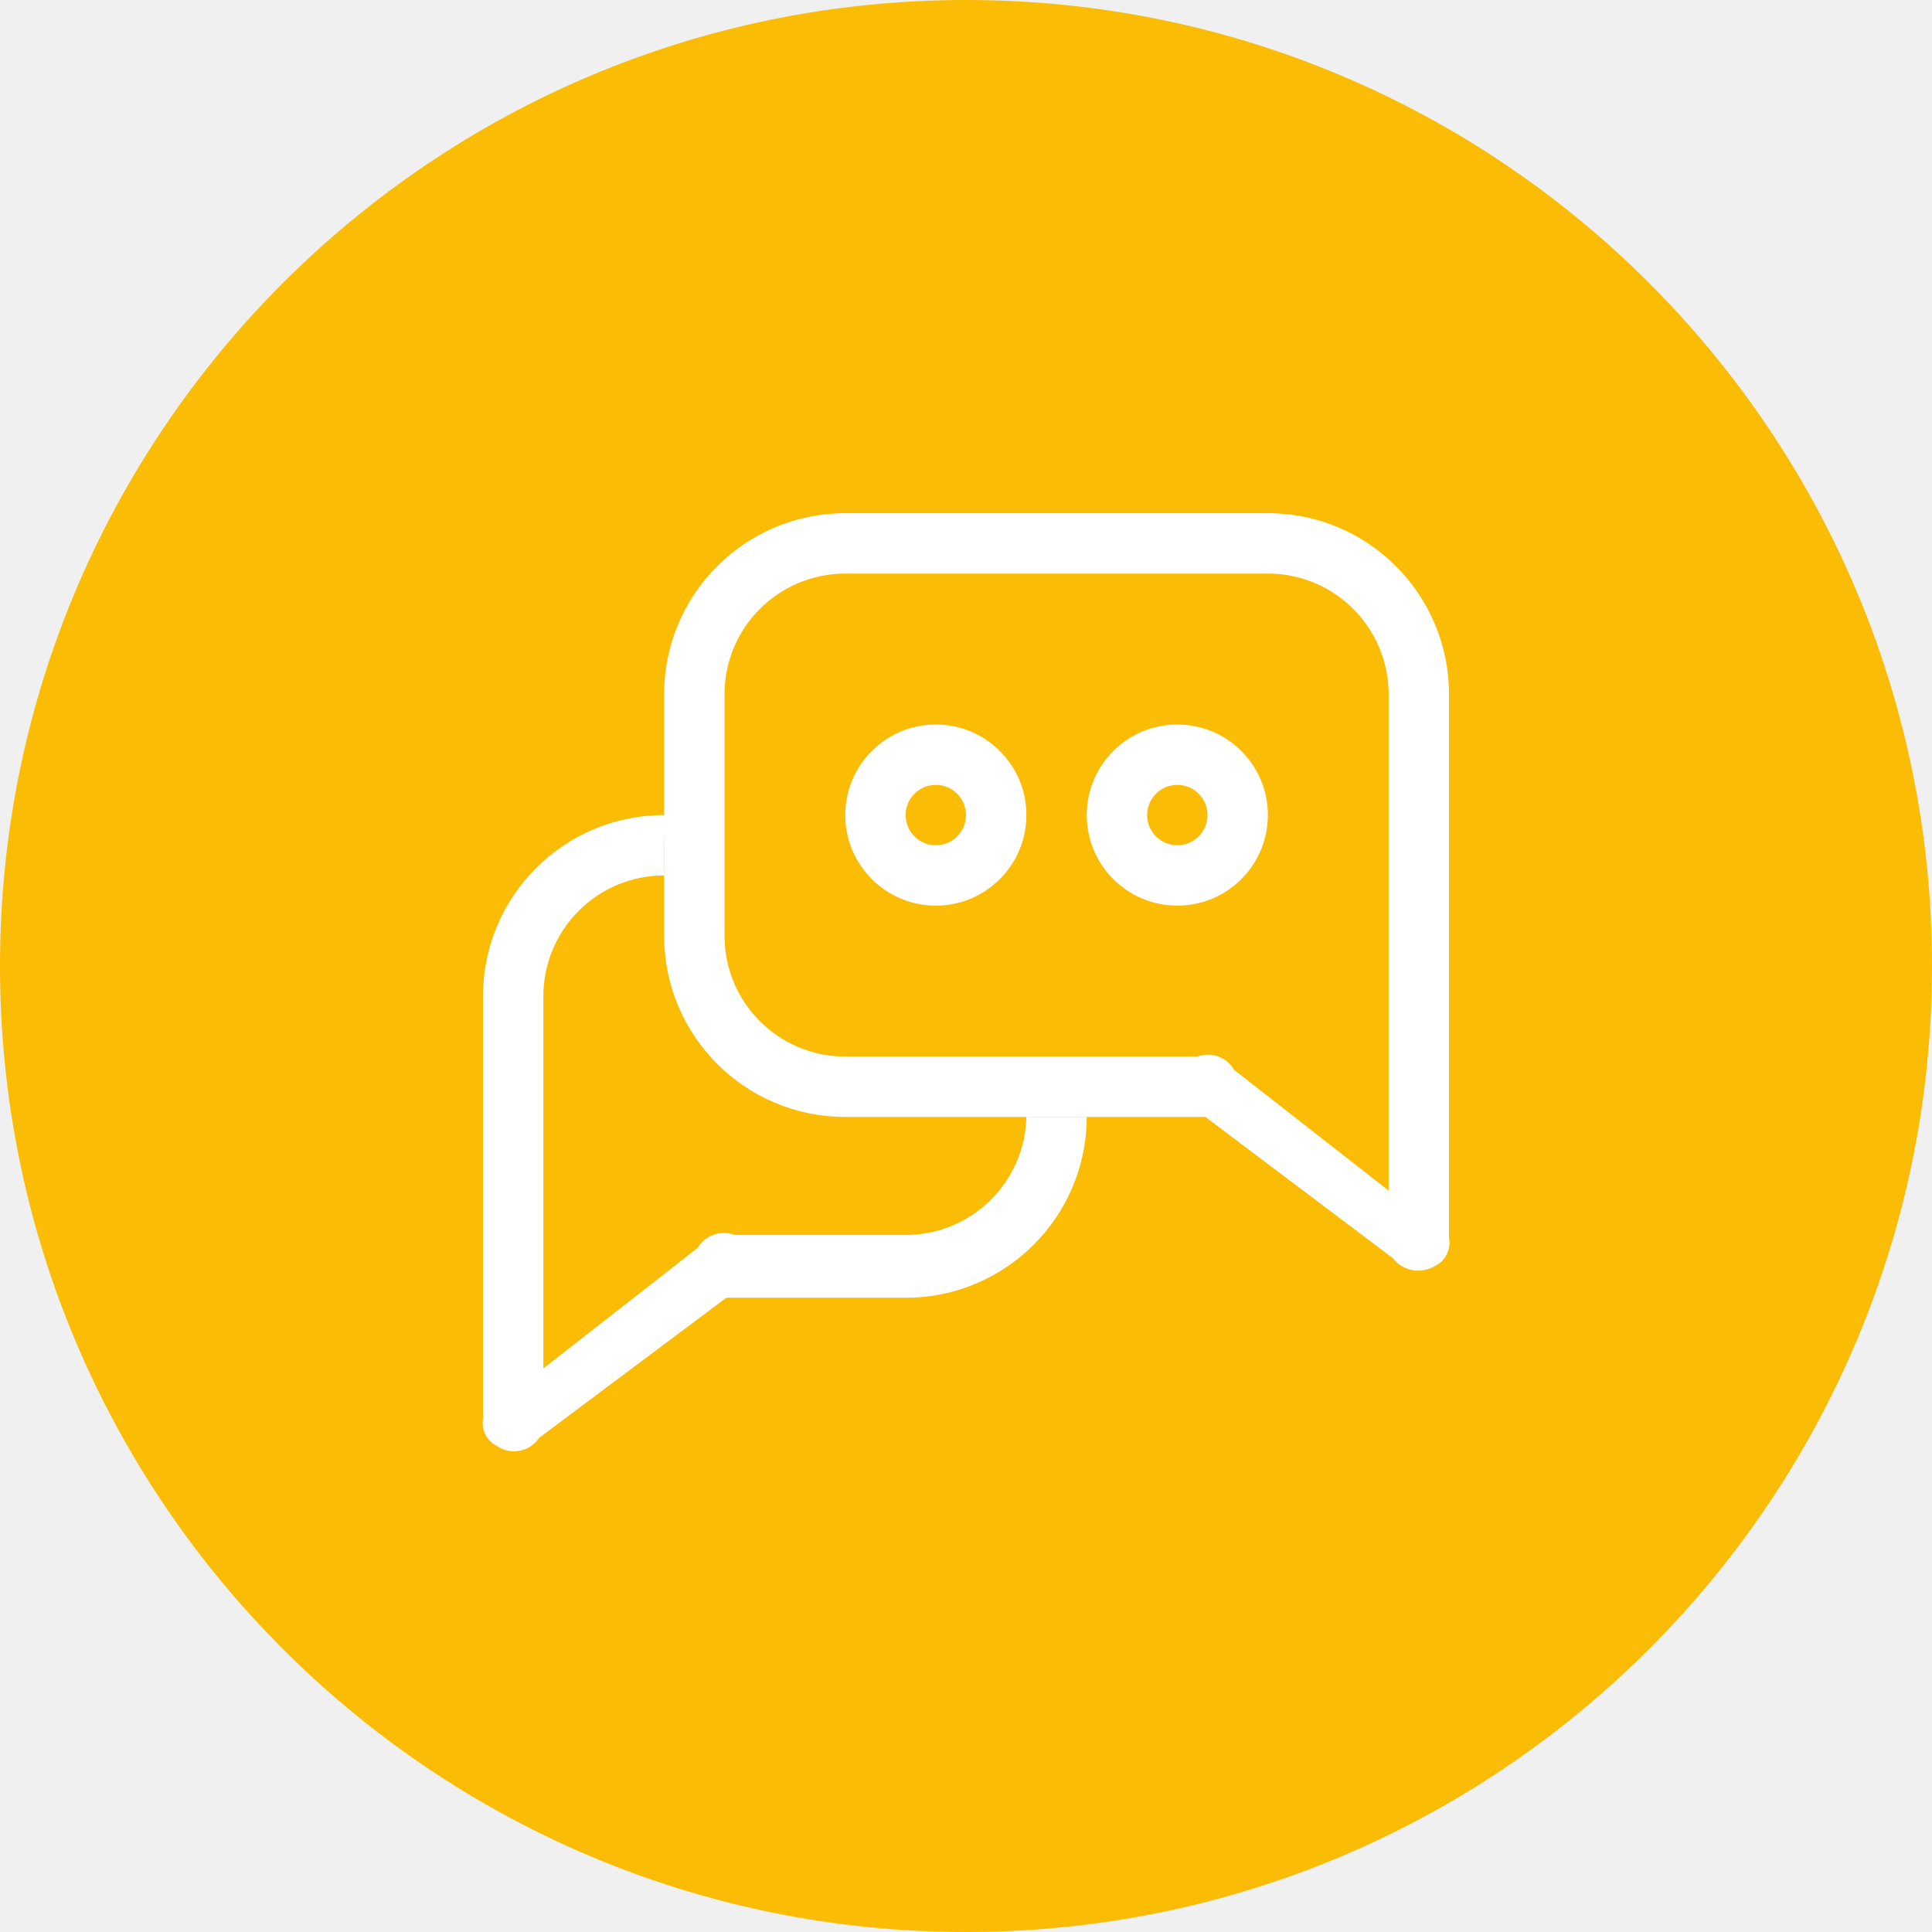
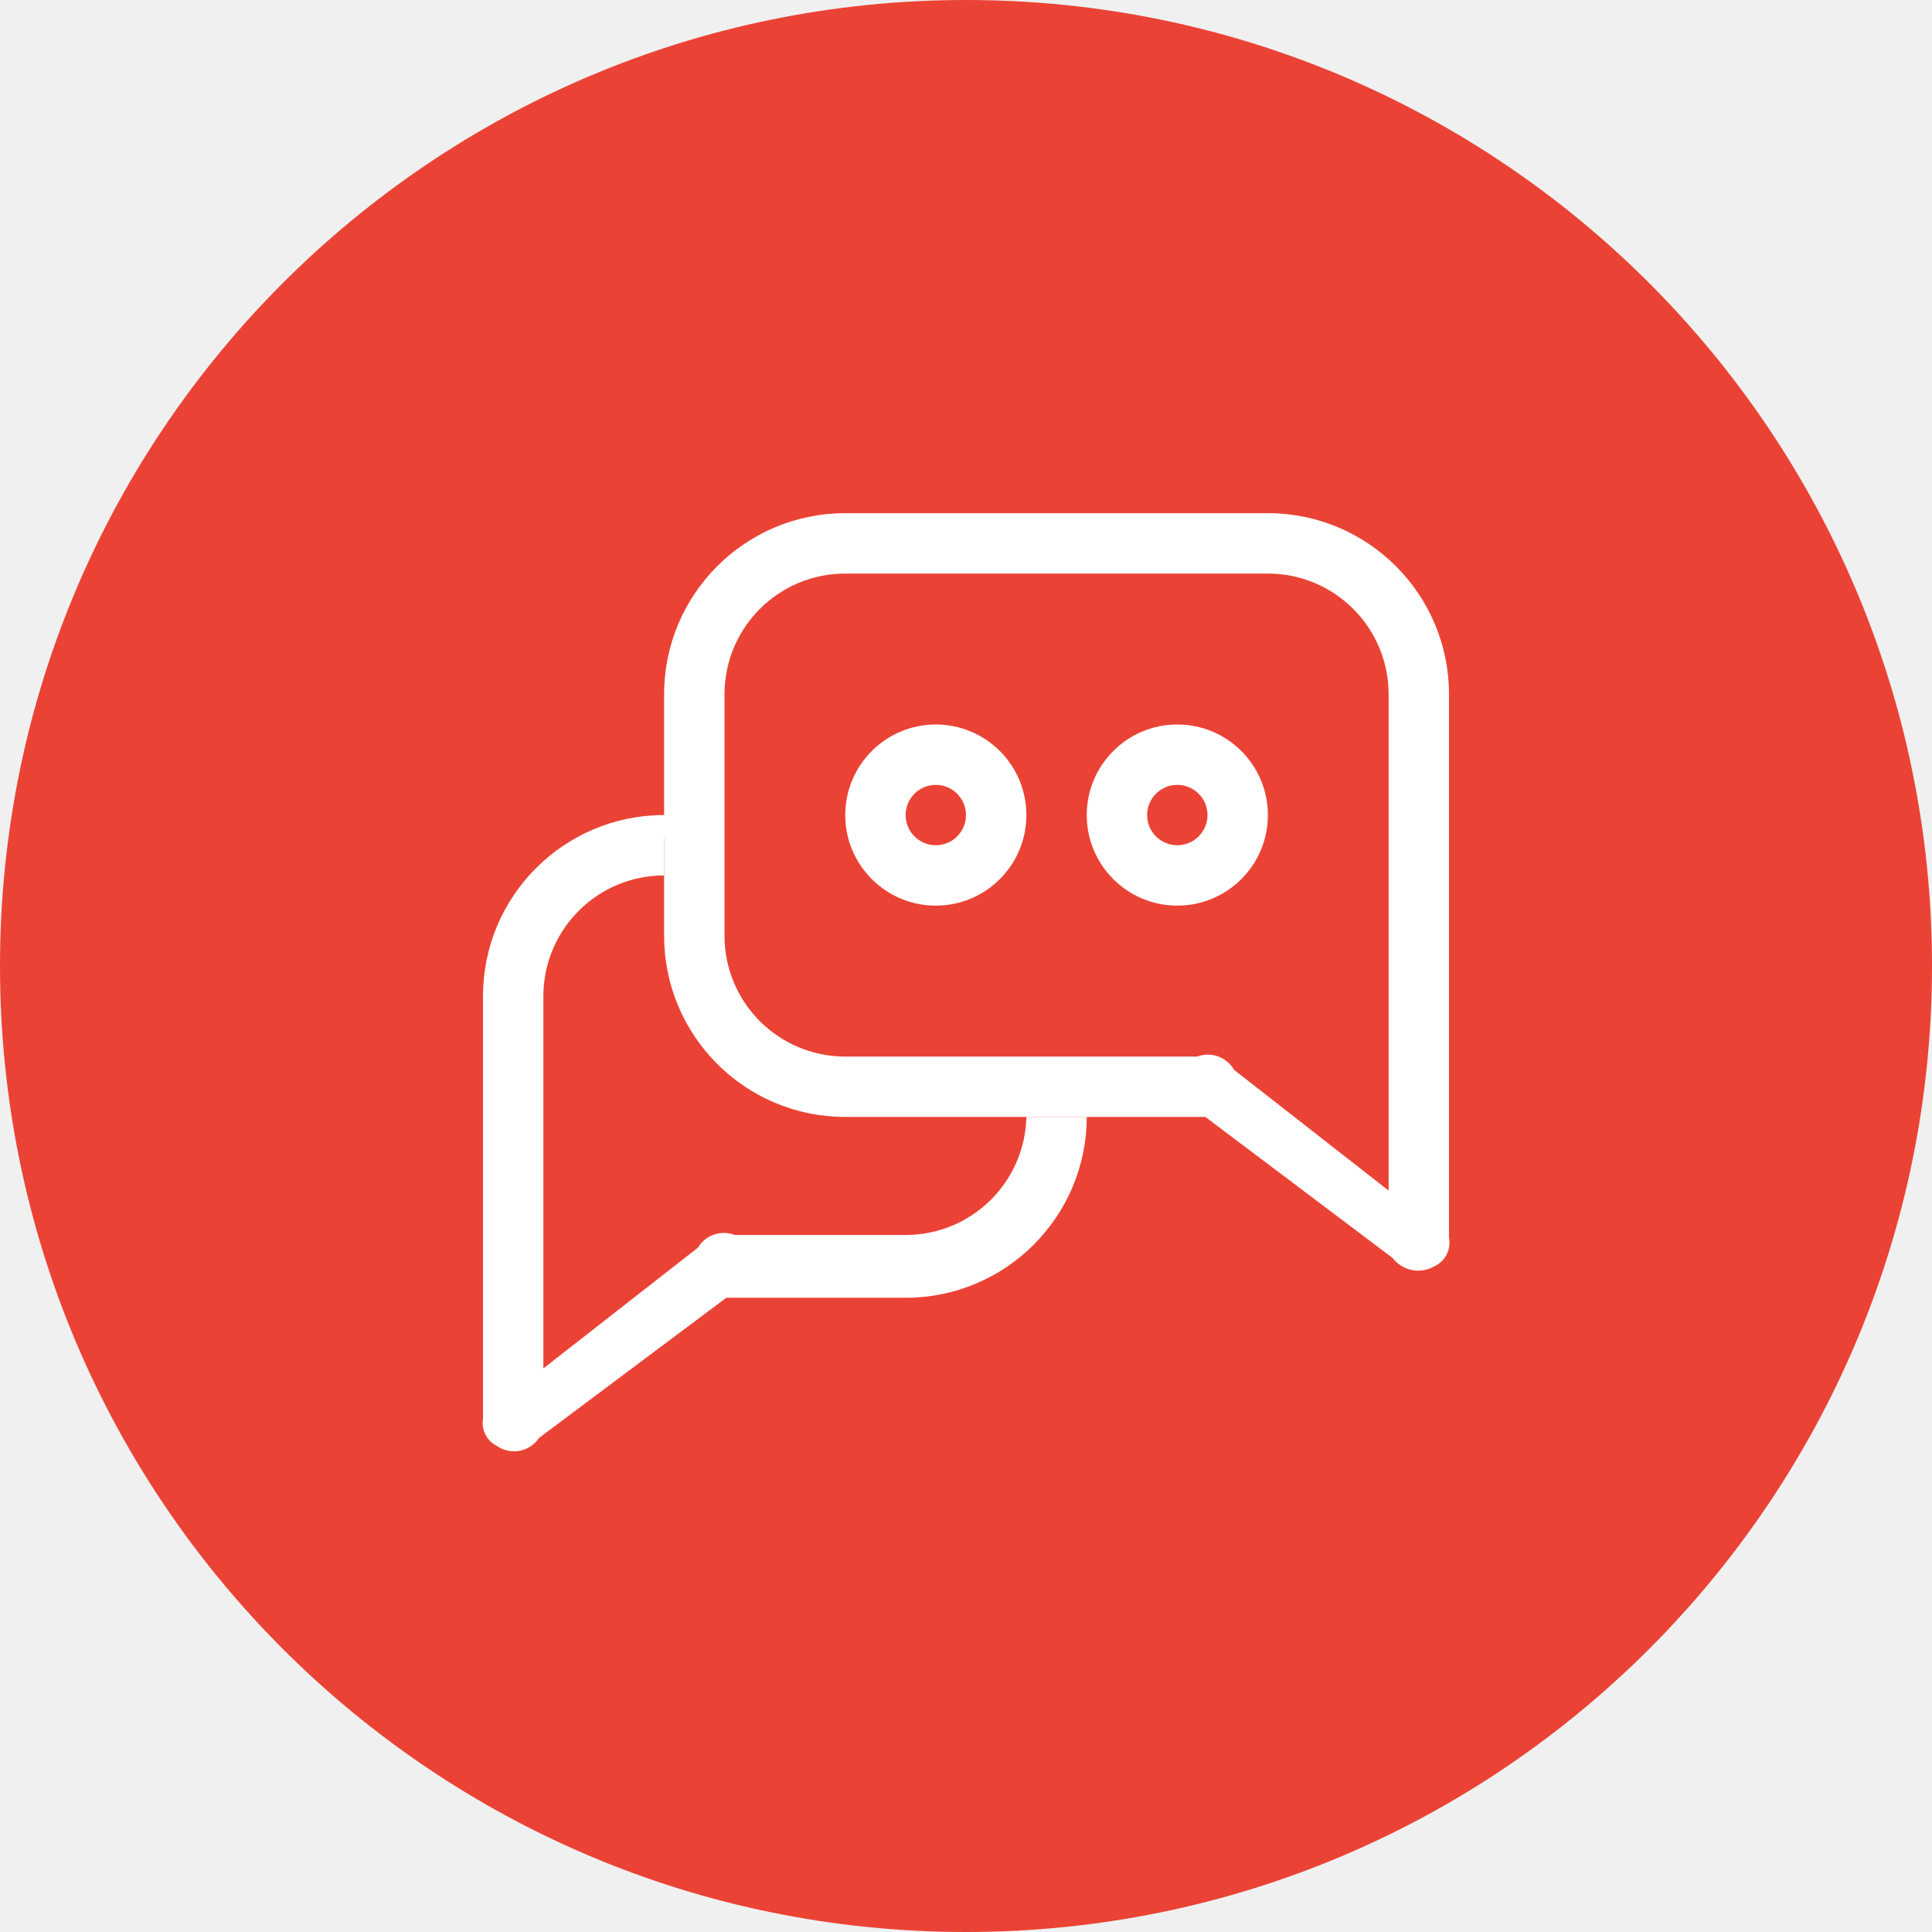
<svg xmlns="http://www.w3.org/2000/svg" viewBox="0 0 64 64">
-   <path d="M32,0A32,32,0,1,0,64,32,32,32,0,0,0,32,0Z" style="fill:#fbbc05" />
+   <path d="M32,0A32,32,0,1,0,64,32,32,32,0,0,0,32,0Z" style="fill:#ea4335" />
  <path d="M48,23a6,6,0,0,0-6-6H28a6,6,0,0,0-6,6v8a6,6,0,0,0,6,6H39.93l6.2,4.67a1.07,1.07,0,0,0,1.4.27A.86.86,0,0,0,48,41s0-9.69,0-10ZM28,35a4,4,0,0,1-4-4V23a4,4,0,0,1,4-4H42a4,4,0,0,1,4,4V39.44l-5.12-4A1,1,0,0,0,39.66,35" style="fill:#fff" />
  <path d="M31,24a3,3,0,1,0,3,3A3,3,0,0,0,31,24Zm0,4a1,1,0,1,1,1-1A1,1,0,0,1,31,28Z" style="fill:#fff" />
  <path d="M39,24a3,3,0,1,0,3,3A3,3,0,0,0,39,24Zm0,4a1,1,0,1,1,1-1A1,1,0,0,1,39,28Z" style="fill:#fff" />
  <path d="M34,37a4,4,0,0,1-4,3.91H24.34v0a1,1,0,0,0-1.22.42l-5.12,4V33a4,4,0,0,1,4-4V28a5.55,5.55,0,0,1,.09-1H22a6,6,0,0,0-6,6v4c0,.34,0,10,0,10a.85.85,0,0,0,.46.9,1,1,0,0,0,1.4-.27l6.2-4.64H30A6,6,0,0,0,36,37Z" style="fill:#fff" />
</svg>
